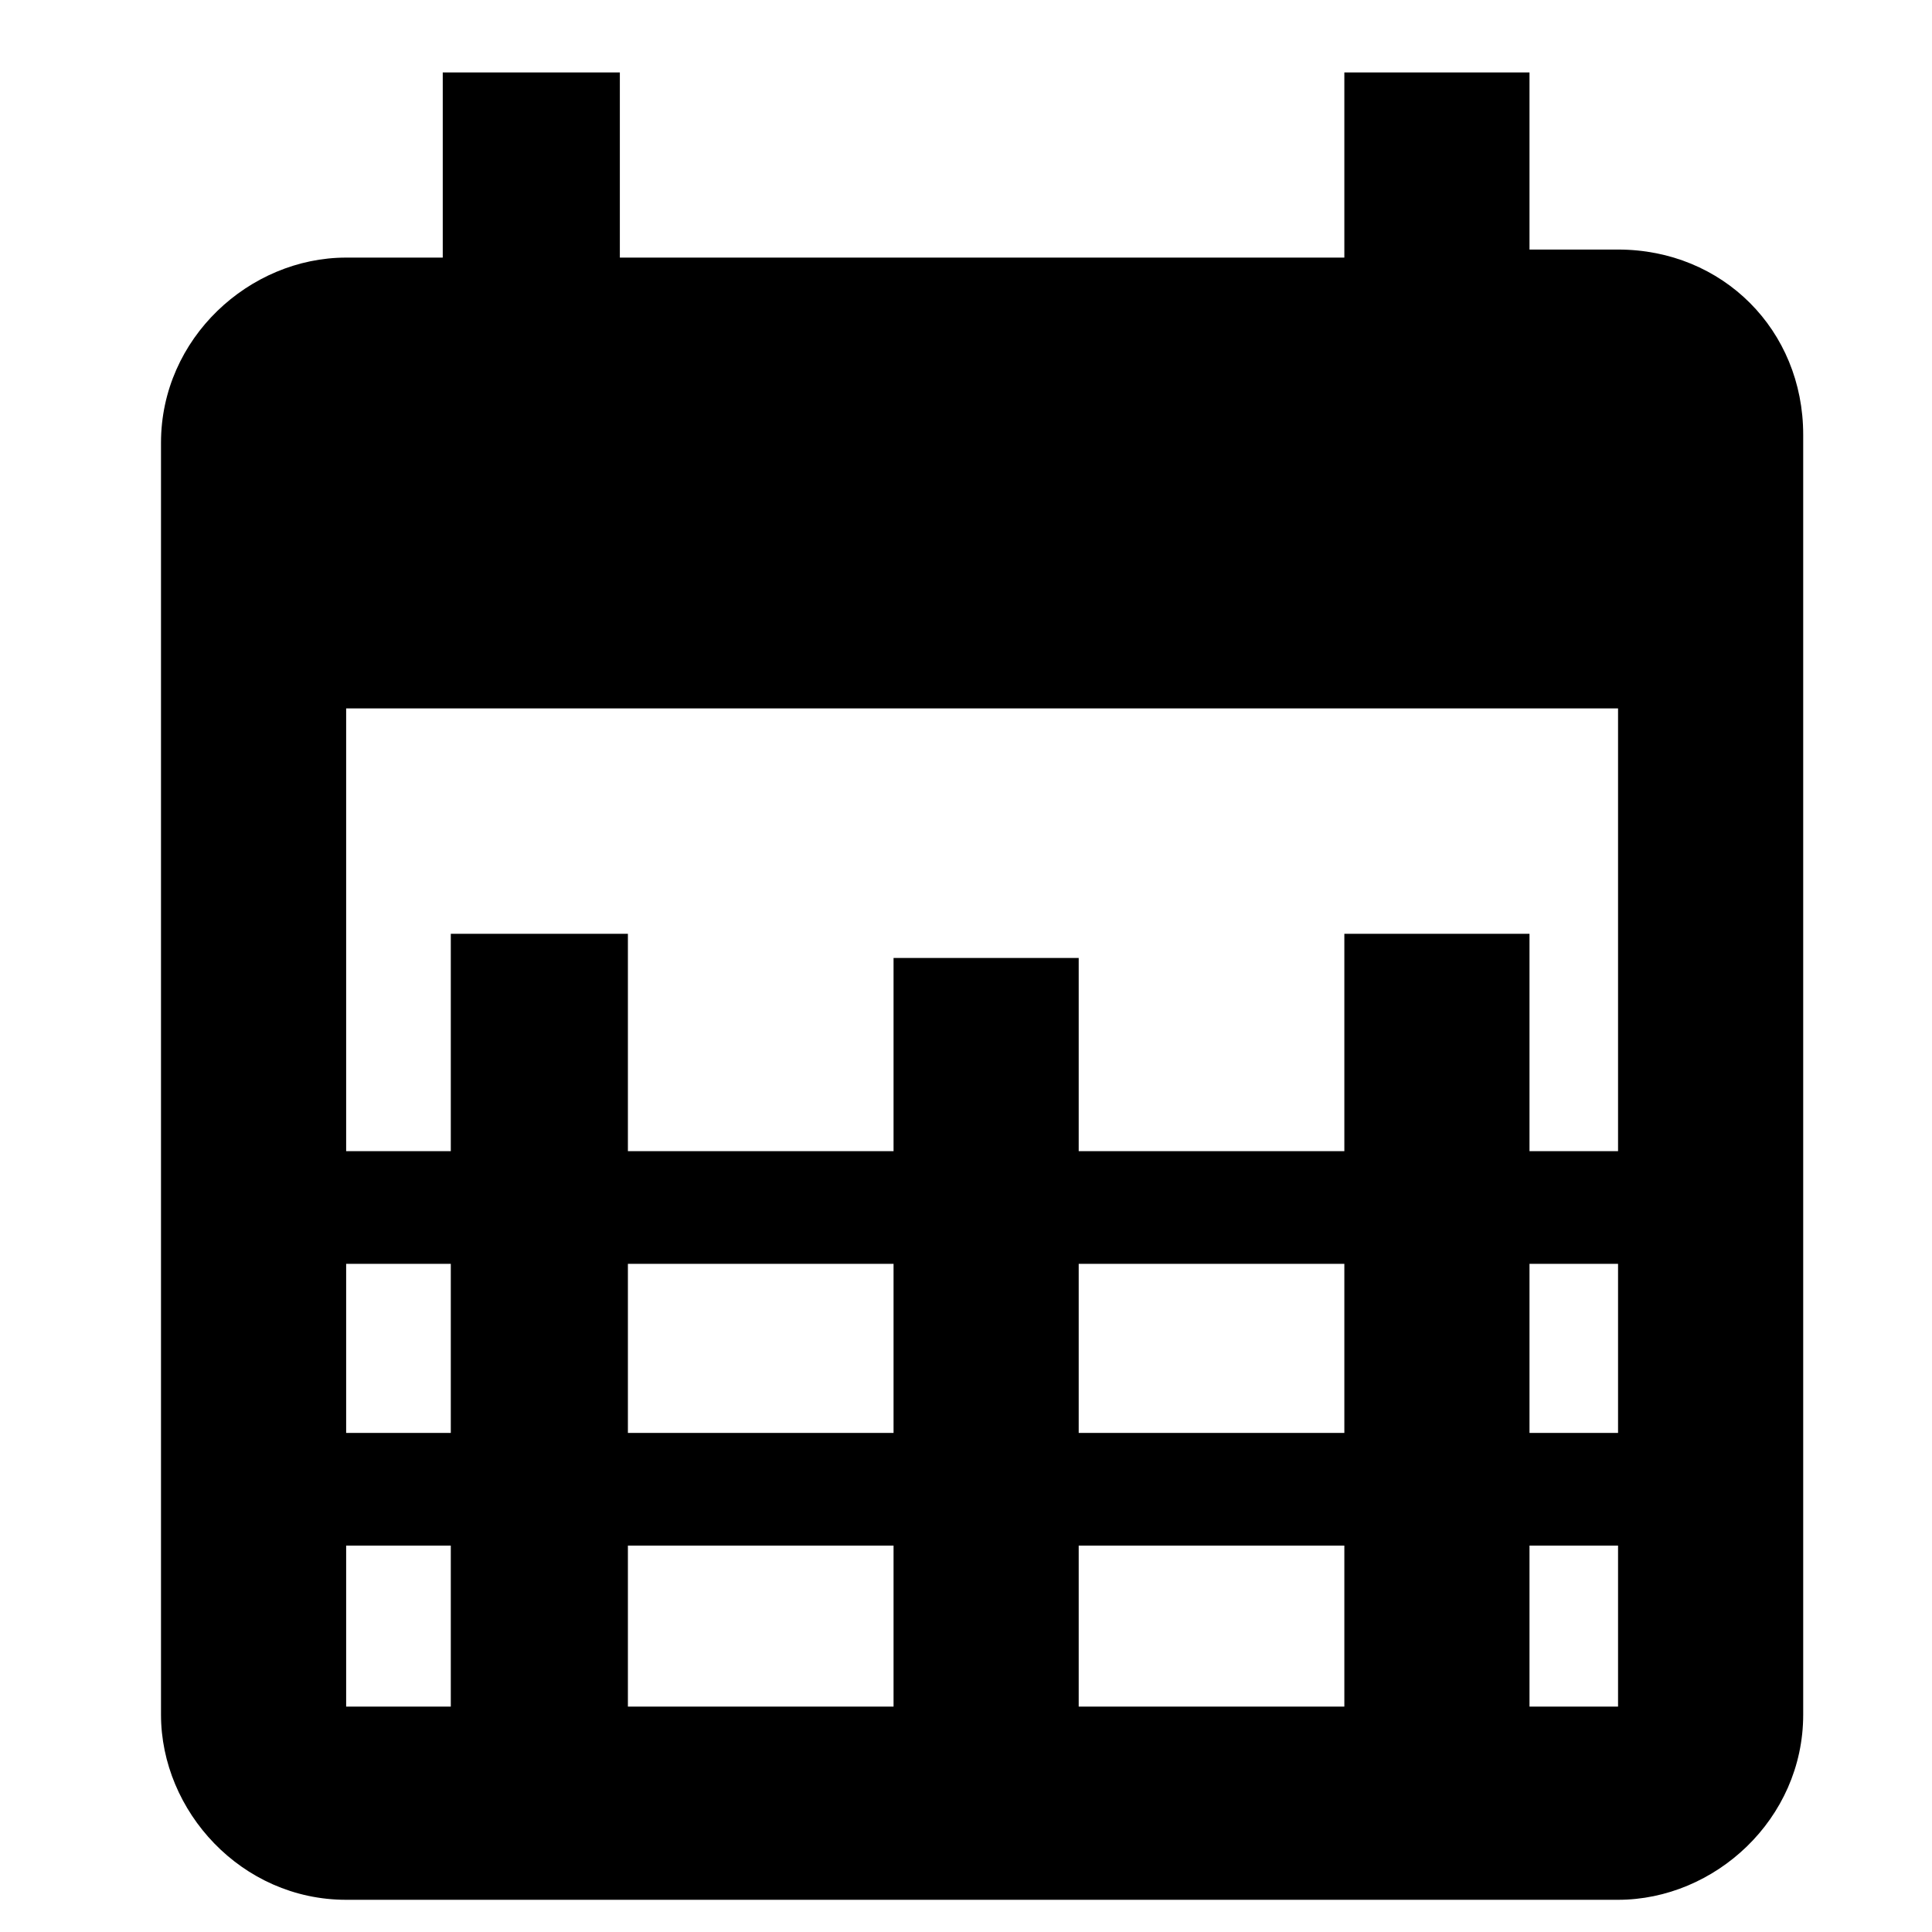
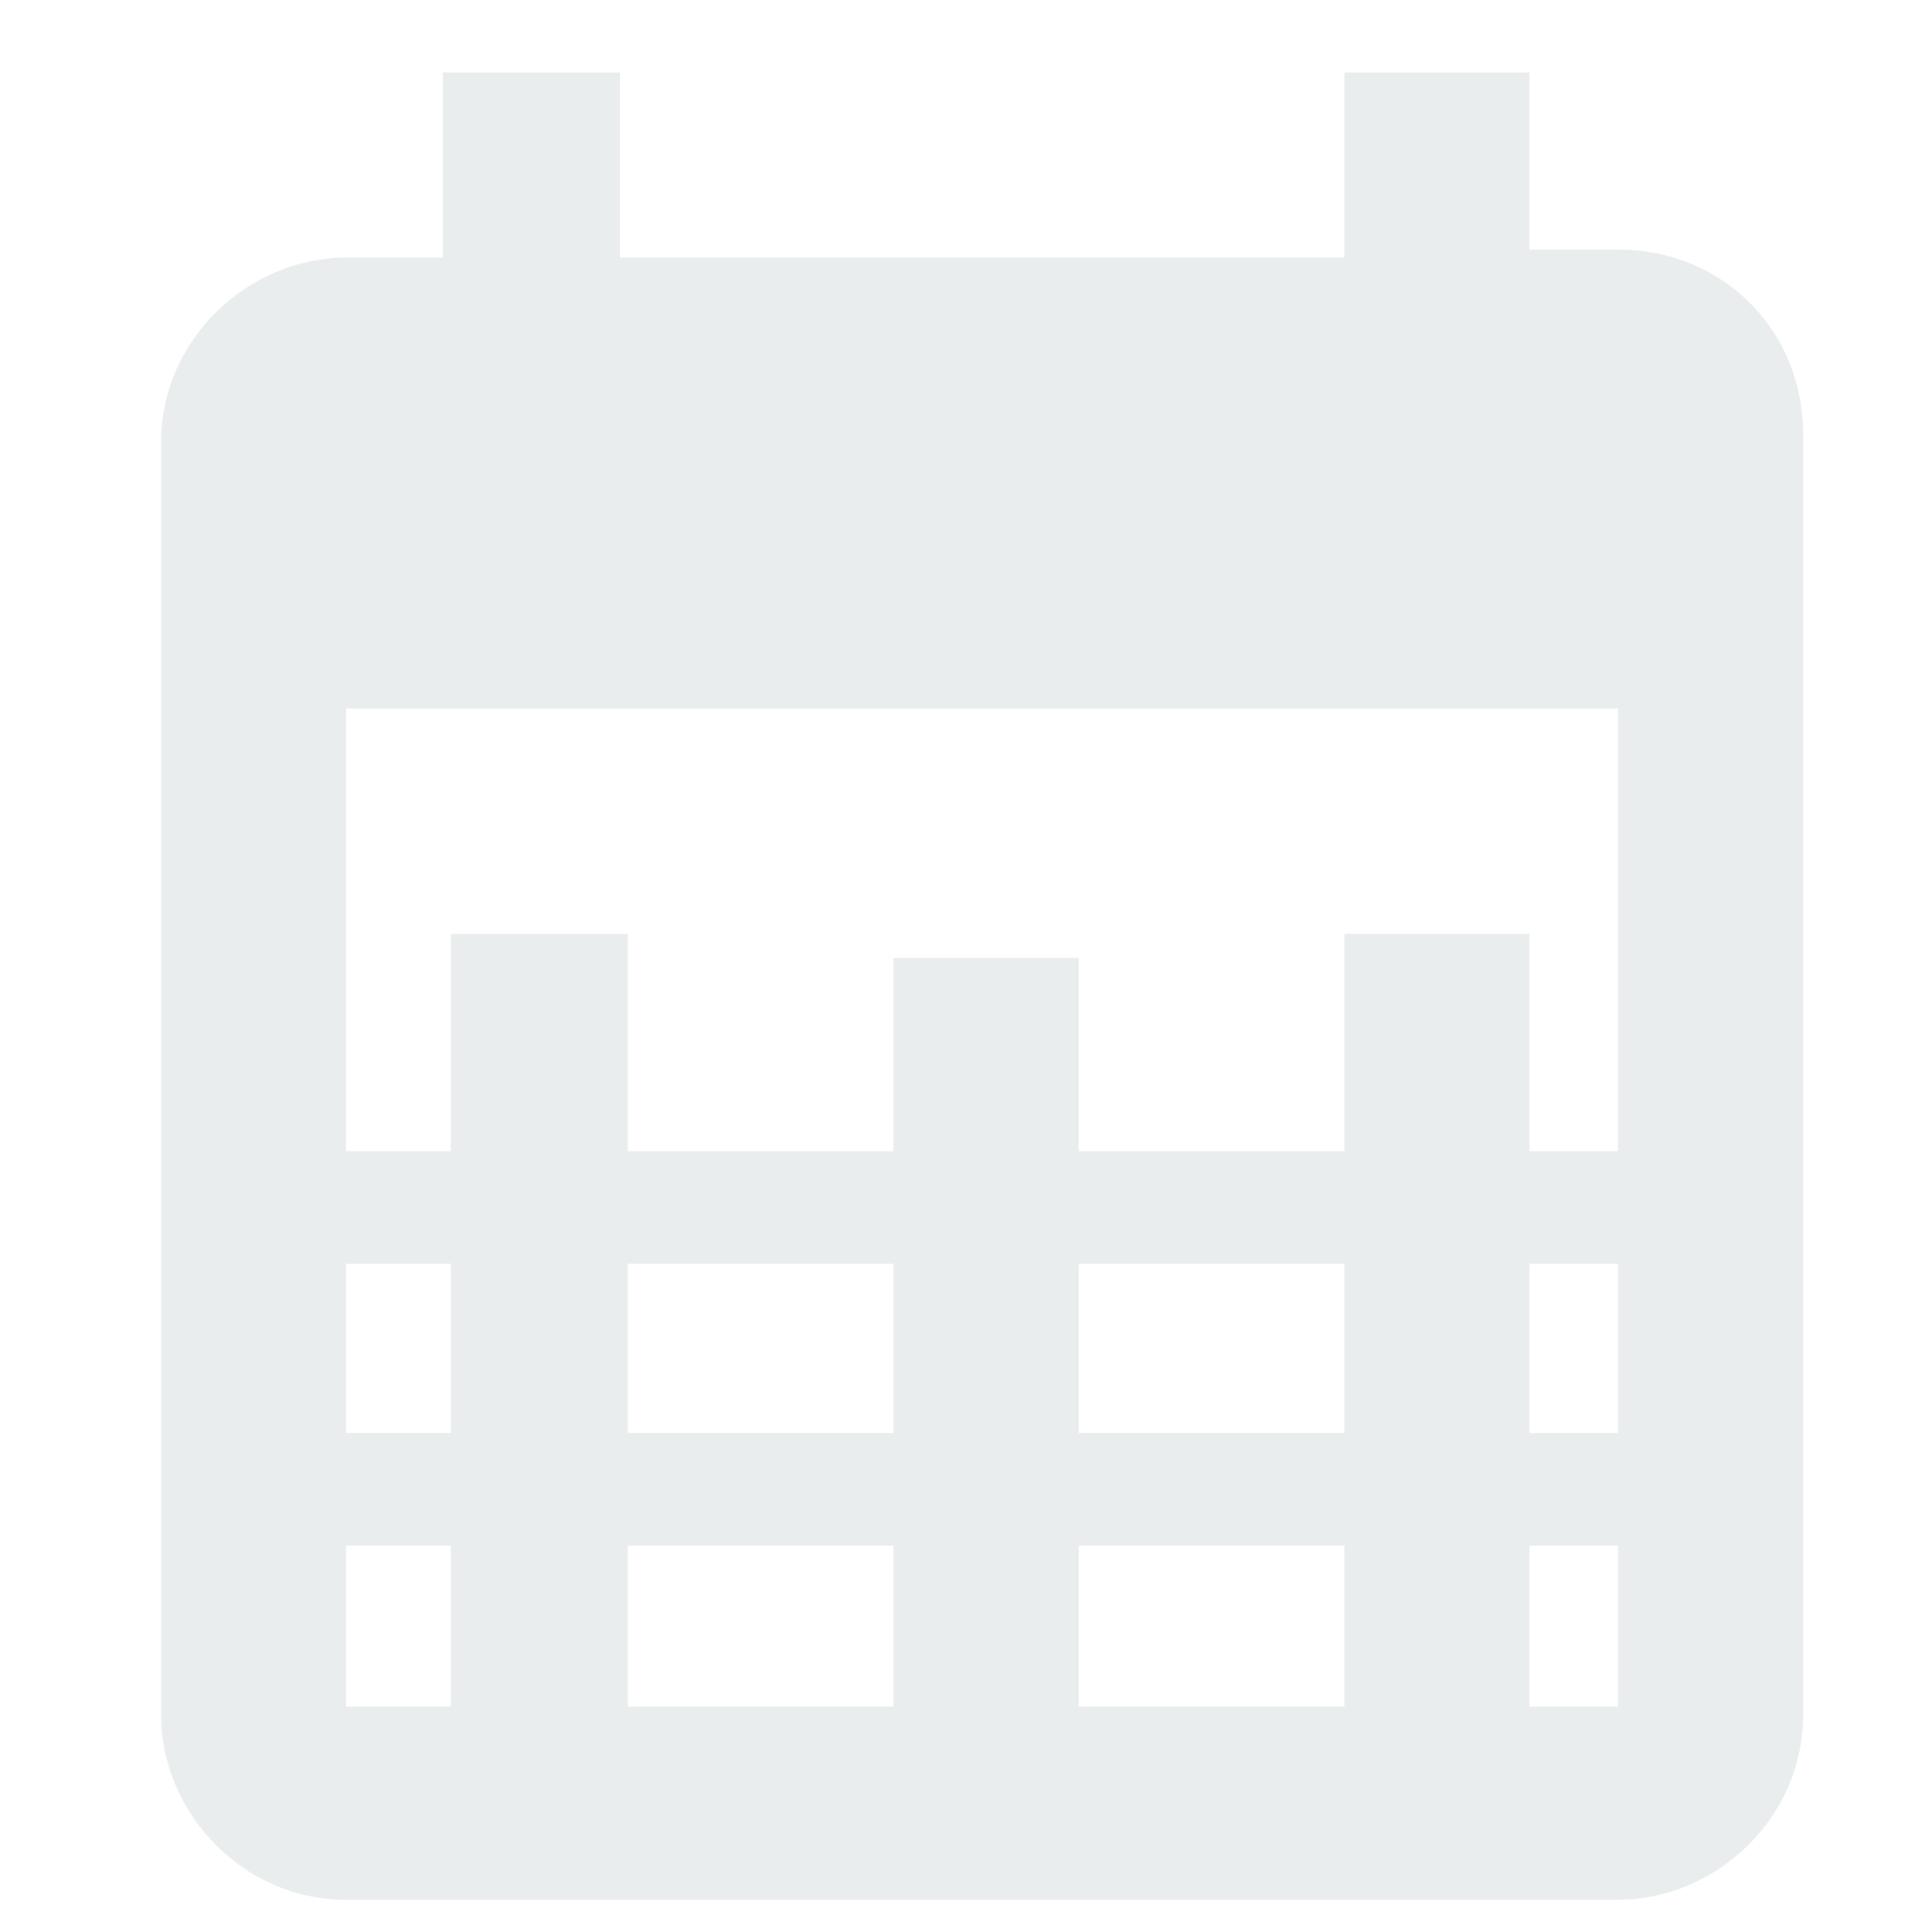
<svg xmlns="http://www.w3.org/2000/svg" version="1.1" id="Laag_1" x="0px" y="0px" viewBox="0 0 24 24" style="enable-background:new 0 0 24 24;" xml:space="preserve">
-   <path d="M19,21.2v-9.6h-2.3v9.6H19z M20.1,3.1H19V0.9h-2.3v2.3h-9V0.9H5.5v2.3H4.3c-1.2,0-2.3,1-2.3,2.3v15.8c0,1.2,1,2.3,2.3,2.3  h15.8c1.2,0,2.3-1,2.3-2.3V5.4C22.4,4.1,21.4,3.1,20.1,3.1z M20.1,21.2H4.3V8.8h15.8V21.2z M7.8,21.2v-9.6H5.6v9.6H7.8z M13.4,21.5  v-9.6h-2.3v9.6H13.4z M20.1,17.8H4.3v1.4h15.8V17.8z M20.1,14.3H4.3v1.4h15.8V14.3z" />
+   <style type="text/css">
+ 	.st0{fill:#EAEDEE;}
+ </style>
+   <path class="st0" d="M19,21.2v-9.6h-2.3v9.6H19z M20.1,3.1H19V0.9h-2.3v2.3h-9V0.9H5.5v2.3H4.3C3.1,3.2,2,4.2,2,5.5v15.8  c0,1.2,1,2.3,2.3,2.3h15.8c1.2,0,2.3-1,2.3-2.3V5.4C22.4,4.1,21.4,3.1,20.1,3.1z M20.1,21.2H4.3V8.8h15.8V21.2z M7.8,21.2v-9.6H5.6  v9.6H7.8z M13.4,21.5v-9.6h-2.3v9.6H13.4z M20.1,17.8H4.3v1.4h15.8V17.8z M20.1,14.3H4.3v1.4h15.8V14.3z" />
</svg>
